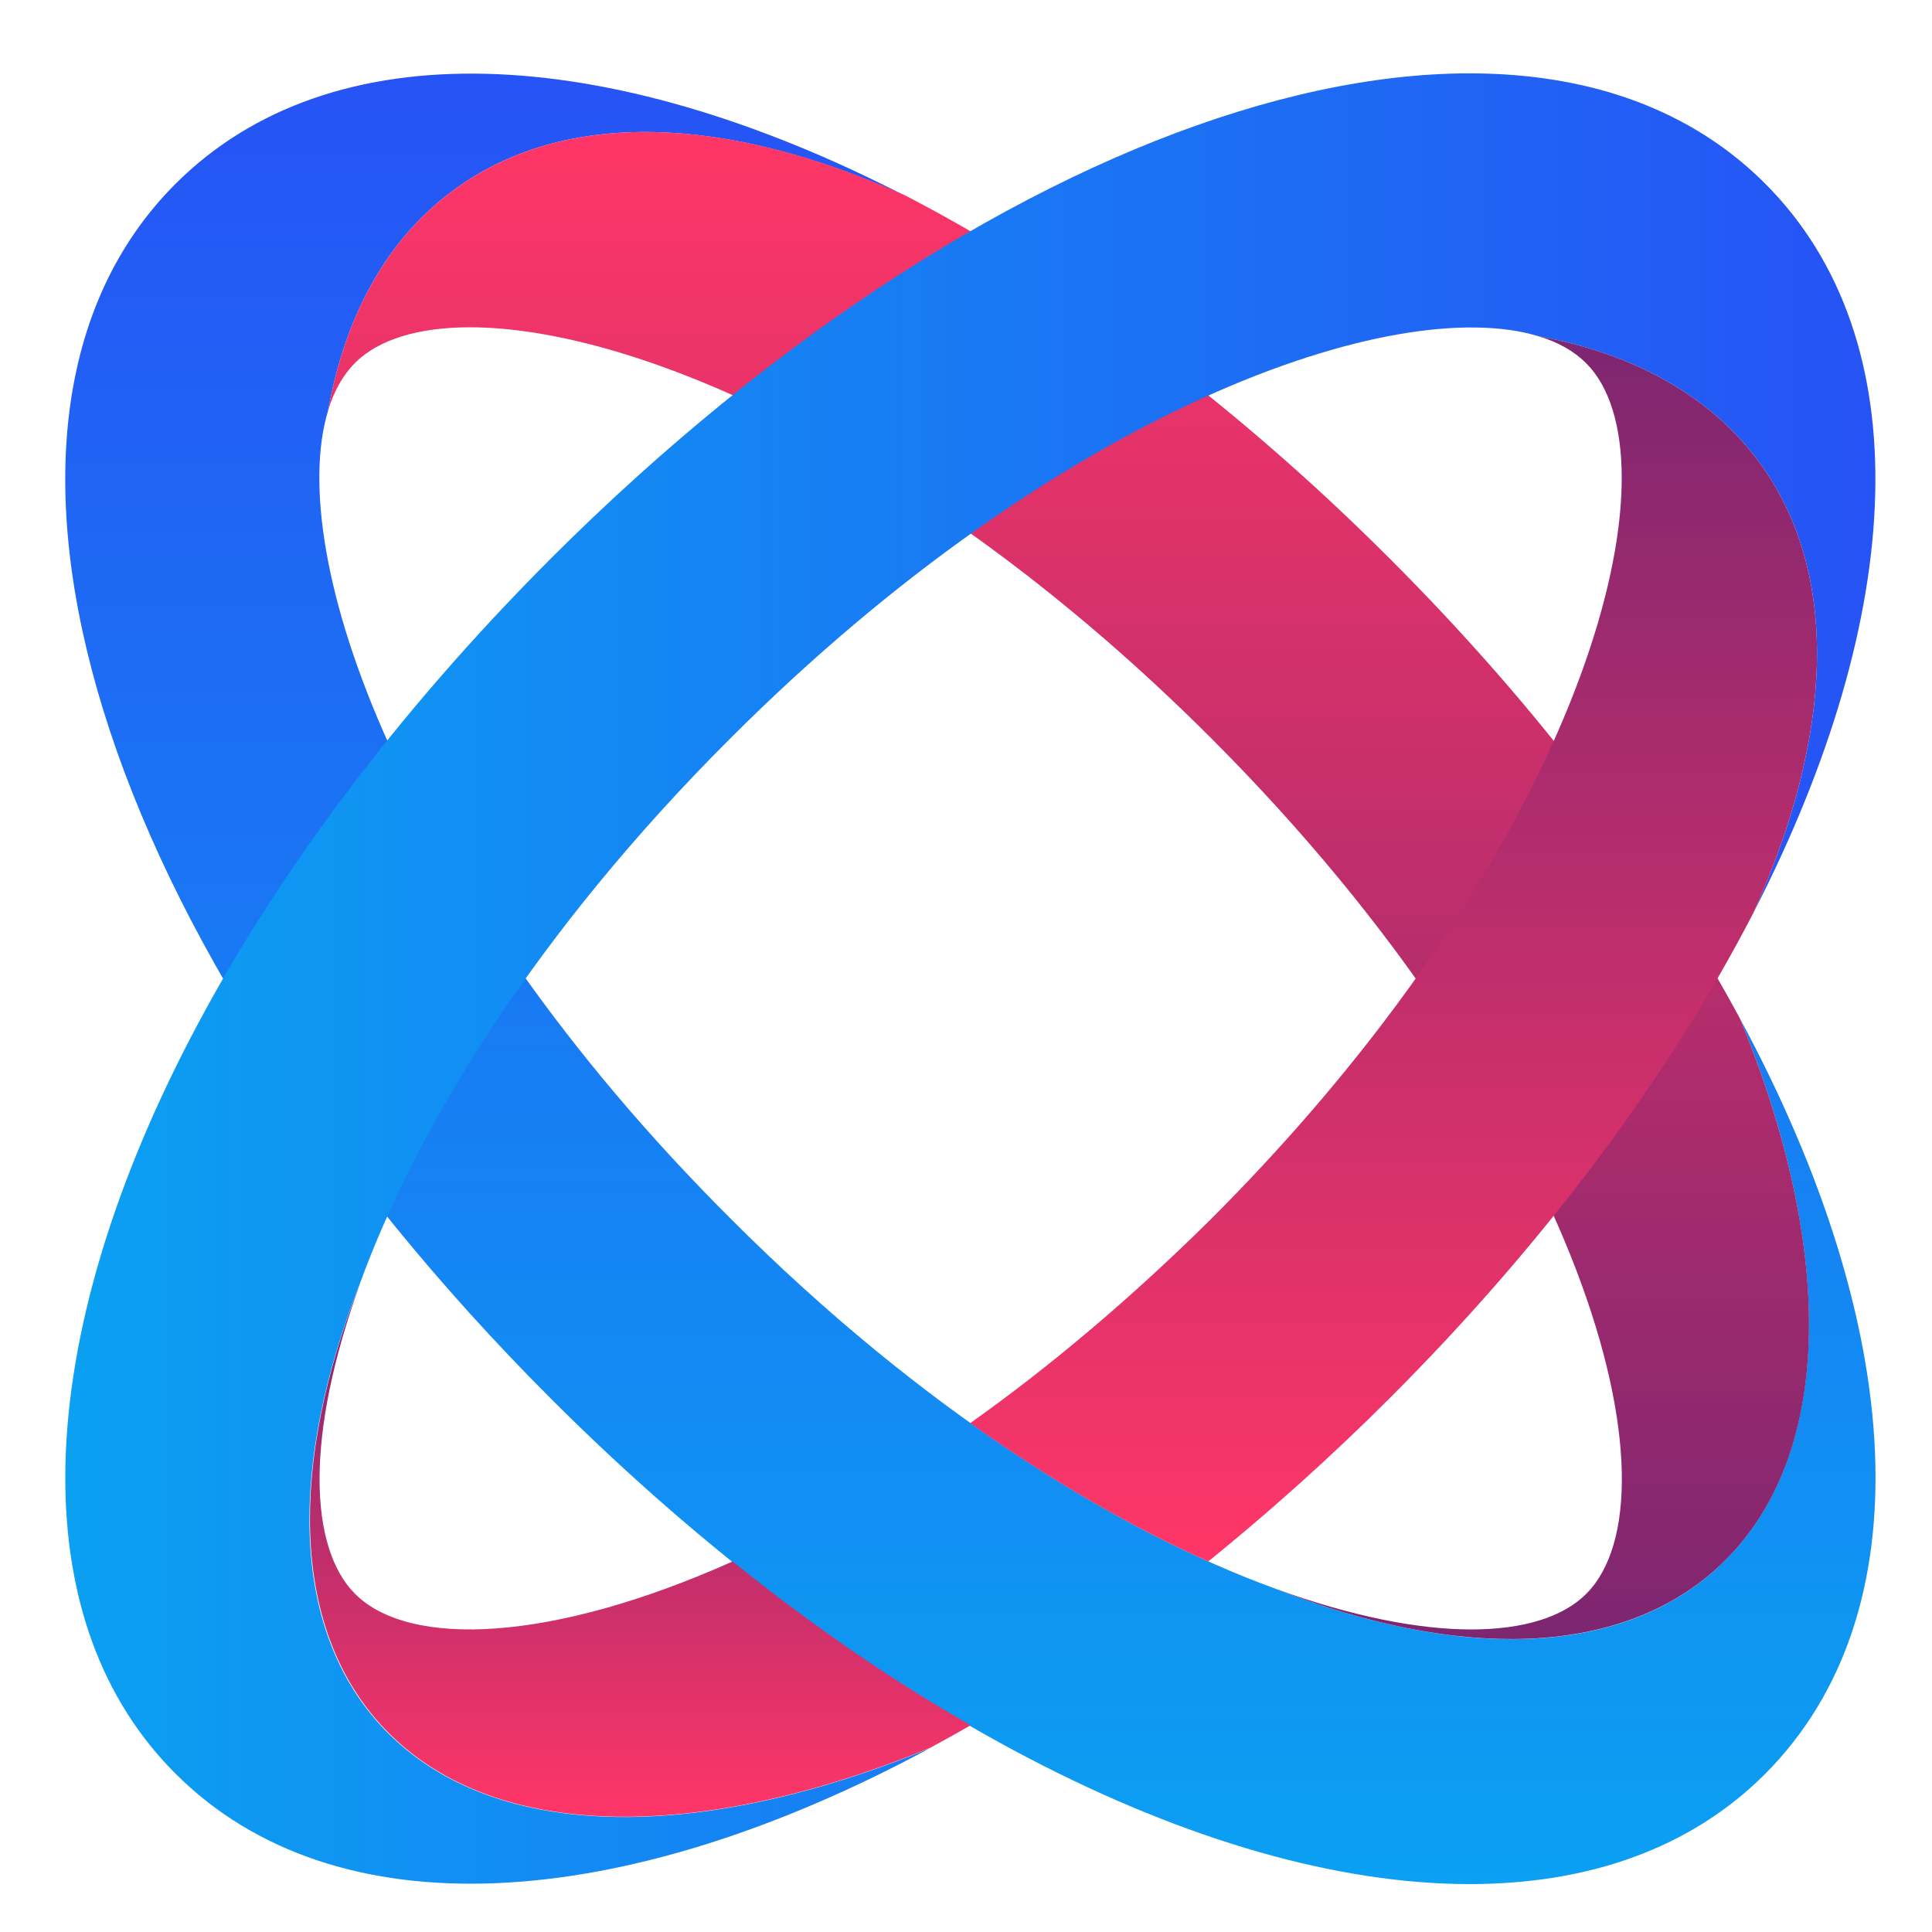
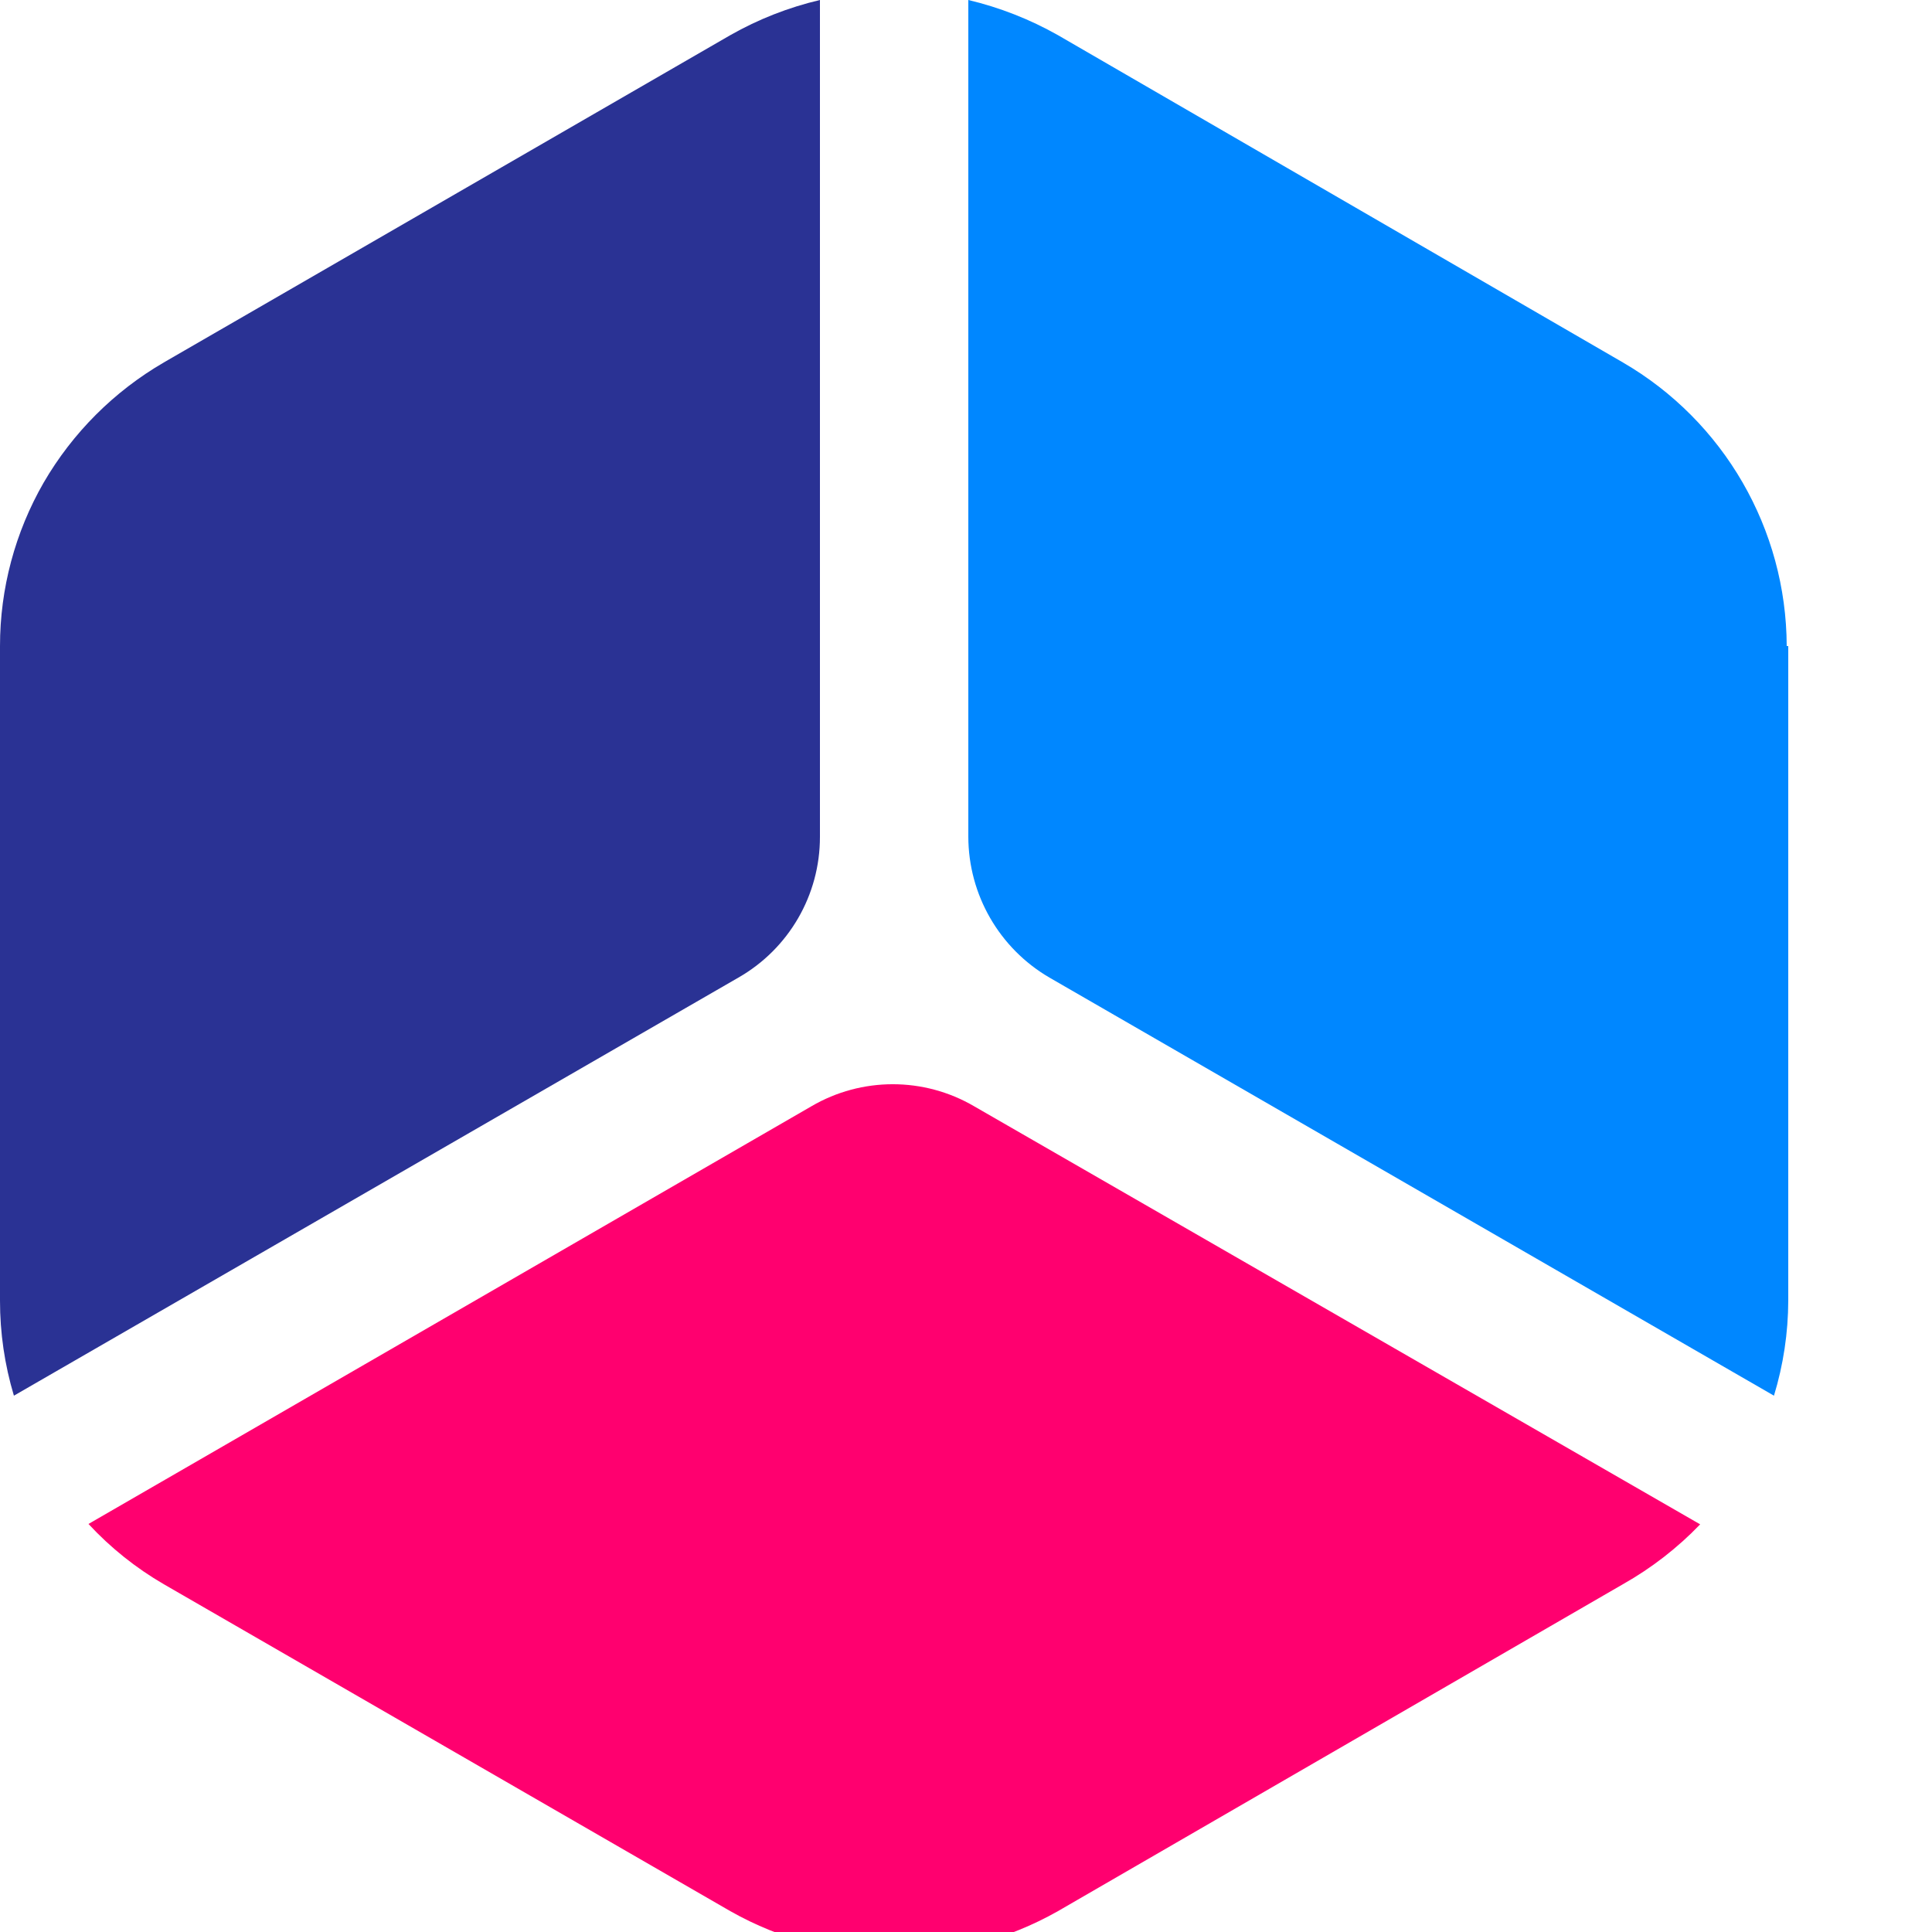
- <svg xmlns="http://www.w3.org/2000/svg" viewBox="0 0 500 500" xml:space="preserve">
-   <path fill="none" d="M410.4 412.5c25.3-25.3.1-124.2-97.1-221.5-74-74-149-106.3-191.8-106.3-13.4 0-23.6 3.2-29.7 9.2-3.1 3.1-5.4 7.2-7 12.4-.5 2.6-.9 5.3-1.2 8.1.3-2.7.7-5.4 1.2-8.1-11.1 37 18.7 123.7 104.2 209.1 50.1 50.1 100.6 81 141.2 95.9-4.3-1.7-8.7-3.5-13-5.5 4.4 2 8.7 3.8 13 5.5 19.5 7.1 36.7 10.5 50.6 10.5 13.4-.1 23.6-3.2 29.6-9.3z" />
-   <linearGradient id="a" gradientUnits="userSpaceOnUse" x1="251.126" y1="487.476" x2="251.126" y2="19">
-     <stop offset="0" style="stop-color:#0ba0f2" />
-     <stop offset="1" style="stop-color:#2653f5" />
-   </linearGradient>
-   <path fill="url(#a)" d="M450.3 263.6c24.8 60.2 24.6 114.4-6 142.3-25.6 23.3-67.5 23.6-114.1 5.3-40.7-14.8-91.2-45.8-141.2-95.9-85.5-85.3-115.3-172-104.1-209C89.3 81.8 100 62 117.4 49.2c28.9-21.3 71-19.2 116.7 1.4-77.2-39.7-148.4-43.3-188.7-3-61.9 61.9-20.1 197 97.1 314.3 80.7 80.7 169.9 125.7 237.8 125.7 30.8 0 57.2-9.2 76.5-28.5 41.5-41.6 36.5-115.8-6.5-195.5z" />
-   <linearGradient id="b" gradientUnits="userSpaceOnUse" x1="276.516" y1="424.217" x2="276.516" y2="34.133">
-     <stop offset="0" style="stop-color:#7d2670" />
-     <stop offset="1" style="stop-color:#ff3667" />
-   </linearGradient>
-   <path fill="url(#b)" d="M117.4 49.2C100 62 89.3 81.8 84.9 106.3c1.5-5.1 3.9-9.3 7-12.4 6-6 16.3-9.2 29.7-9.2 42.8 0 117.8 32.3 191.8 106.3 97.2 97.2 122.5 196.1 97.1 221.5-6 6-16.3 9.2-29.7 9.2-13.8 0-31.1-3.4-50.6-10.5 46.6 18.3 88.5 17.9 114.1-5.3 30.7-27.9 30.8-82.1 6-142.3-21.2-39.4-51.8-80.2-90.6-119-41-41-84.2-72.7-125.6-94.1-45.7-20.5-87.8-22.6-116.7-1.3z" />
-   <path fill="none" d="M91.8 412.5c25.3 25.3 124.2.1 221.5-97.1 74-74 106.3-149 106.3-191.8 0-13.4-3.2-23.6-9.2-29.7-3.1-3.1-7.2-5.4-12.4-7-2.6-.5-5.3-.9-8.1-1.2 2.7.3 5.4.7 8.1 1.2-37-11.2-123.7 18.7-209.1 104.1-50.1 50.1-81 100.6-95.9 141.2 1.7-4.3 3.5-8.7 5.5-13-2 4.4-3.8 8.7-5.5 13-7 19.6-10.4 36.8-10.4 50.7 0 13.4 3.2 23.6 9.2 29.6z" />
-   <linearGradient id="c" gradientUnits="userSpaceOnUse" x1="16.888" y1="253.238" x2="485.365" y2="253.238">
-     <stop offset="0" style="stop-color:#0ba0f2" />
-     <stop offset="1" style="stop-color:#2653f5" />
-   </linearGradient>
-   <path fill="url(#c)" d="M240.7 452.4c-60.2 24.8-114.4 24.6-142.3-6-23.3-25.6-23.6-67.5-5.3-114.1 14.8-40.7 45.8-91.2 95.9-141.2C274.4 105.7 361.1 75.8 398.1 87c24.5 4.5 44.3 15.2 57.1 32.5 21.3 28.9 19.2 71-1.4 116.7 39.7-77.2 43.3-148.4 3-188.7-61.9-61.9-197-20.1-314.3 97.1C61.8 225.4 16.9 314.5 16.9 382.5c0 30.8 9.2 57.2 28.5 76.5 41.4 41.4 115.6 36.4 195.3-6.6z" />
-   <linearGradient id="d" gradientUnits="userSpaceOnUse" x1="360.68" y1="404.123" x2="360.68" y2="86.989">
-     <stop offset="0" style="stop-color:#ff3667" />
-     <stop offset="1" style="stop-color:#7d2670" />
-   </linearGradient>
-   <path fill="url(#d)" d="M251.1 368.3c21.6 15.4 42.4 27.2 61.6 35.8 15.8-12.8 31.6-26.9 47-42.3 41-41 72.7-84.2 94.1-125.6 20.6-45.7 22.7-87.8 1.4-116.7-12.8-17.3-32.6-28-57.1-32.5 5.1 1.5 9.3 3.9 12.4 7 6 6 9.2 16.3 9.2 29.7 0 42.8-32.3 117.8-106.3 191.8-21 20.8-42 38.4-62.3 52.8z" />
-   <linearGradient id="e" gradientUnits="userSpaceOnUse" x1="165.636" y1="470.267" x2="165.636" y2="332.305">
-     <stop offset="0" style="stop-color:#ff3667" />
-     <stop offset="1" style="stop-color:#7d2670" />
-   </linearGradient>
-   <path fill="url(#e)" d="M189.6 404.1c-46.7 20.9-83.6 22.5-97.7 8.4-6-6-9.2-16.3-9.2-29.7 0-13.8 3.4-31.1 10.5-50.6-18.3 46.6-17.9 88.5 5.3 114.1 27.9 30.7 82.1 30.8 142.3 6 3.5-1.9 6.9-3.8 10.4-5.8-20.5-11.7-41.1-25.9-61.6-42.4z" />
+ <svg xmlns="http://www.w3.org/2000/svg" viewBox="0 0 50 50">
+   <path d="M21.22 0v21.66a4.19 4.19 0 0 1-2.11 3.64L.36 36.12A8.52 8.52 0 0 1 0 33.66V16.72a8.48 8.48 0 0 1 1.13-4.23 8.59 8.59 0 0 1 3.11-3.11L18.9.91A8.75 8.75 0 0 1 21.22 0z" fill="#2a3294" />
+   <path d="M44 39.45A8.7 8.7 0 0 1 42 41l-14.62 8.46a8.6 8.6 0 0 1-8.48 0L4.24 41a8.42 8.42 0 0 1-1.95-1.56L21 28.63a4.17 4.17 0 0 1 4.21 0z" fill="#ff006f" />
+   <path d="M46.28 16.72v16.94a8.52 8.52 0 0 1-.37 2.46L27.16 25.3a4.23 4.23 0 0 1-2.1-3.65V0a8.89 8.89 0 0 1 2.32.91L42 9.38a8.52 8.52 0 0 1 4.24 7.34z" fill="#0087ff" />
</svg>
